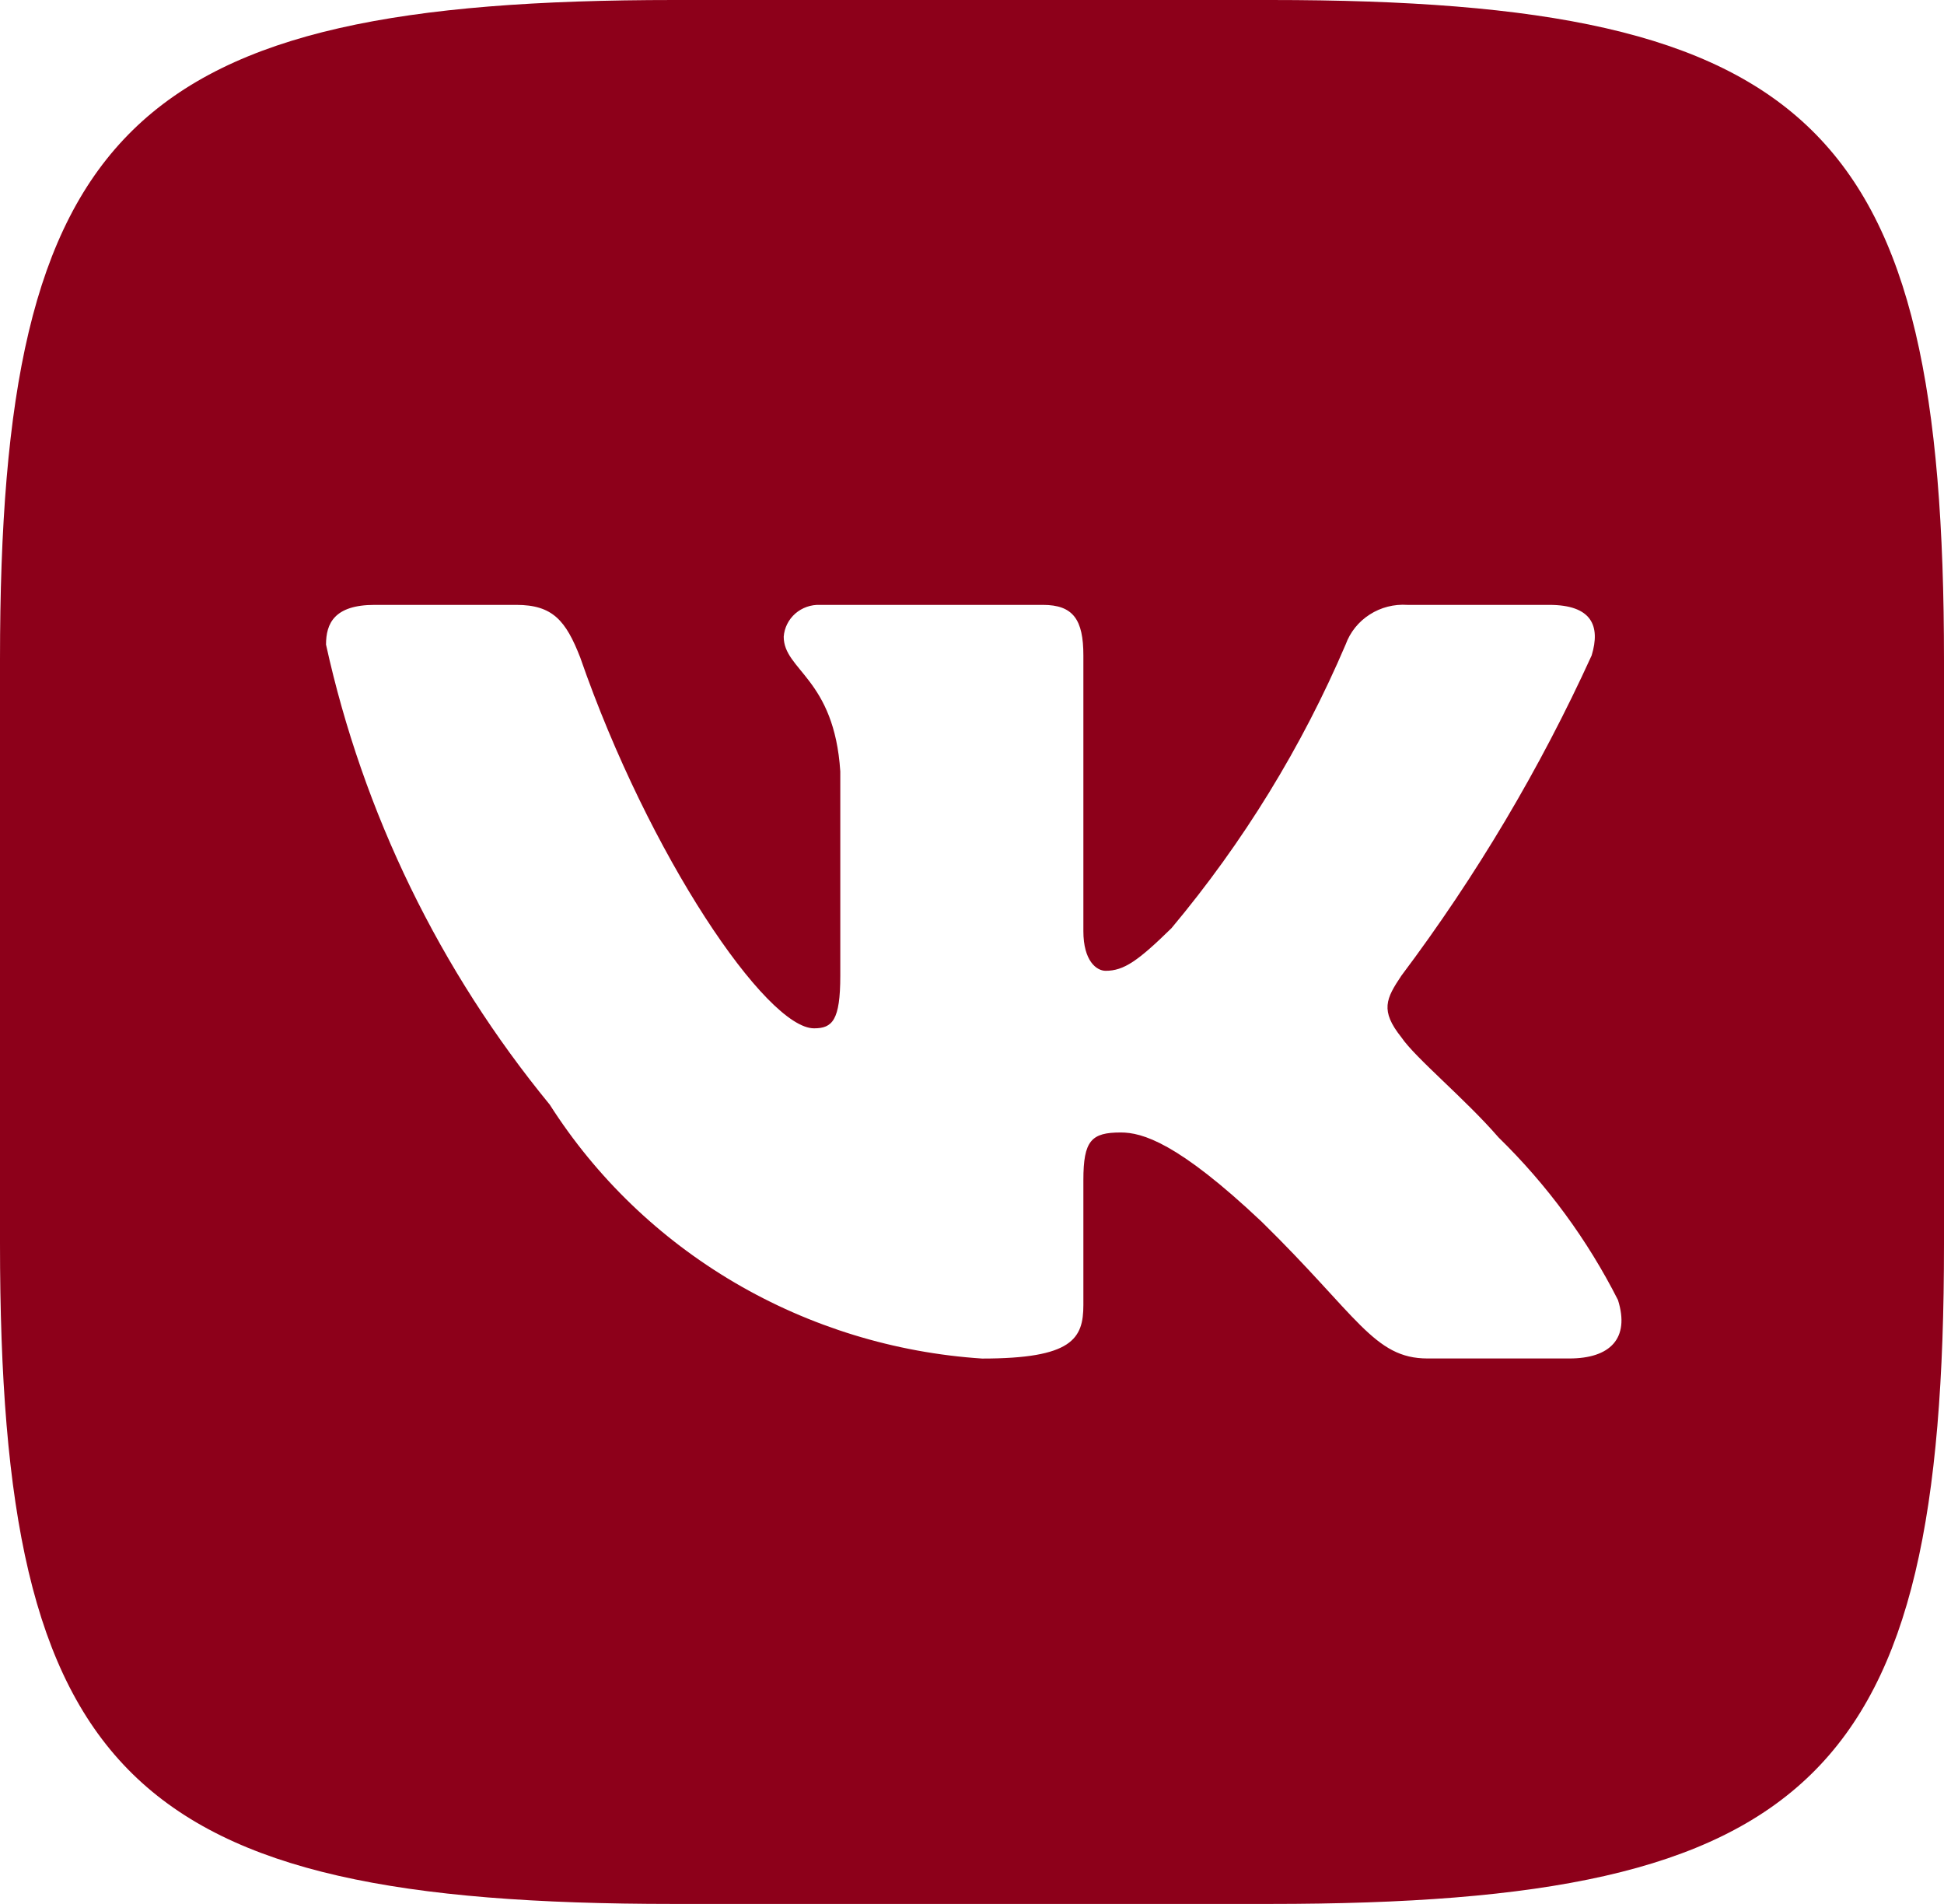
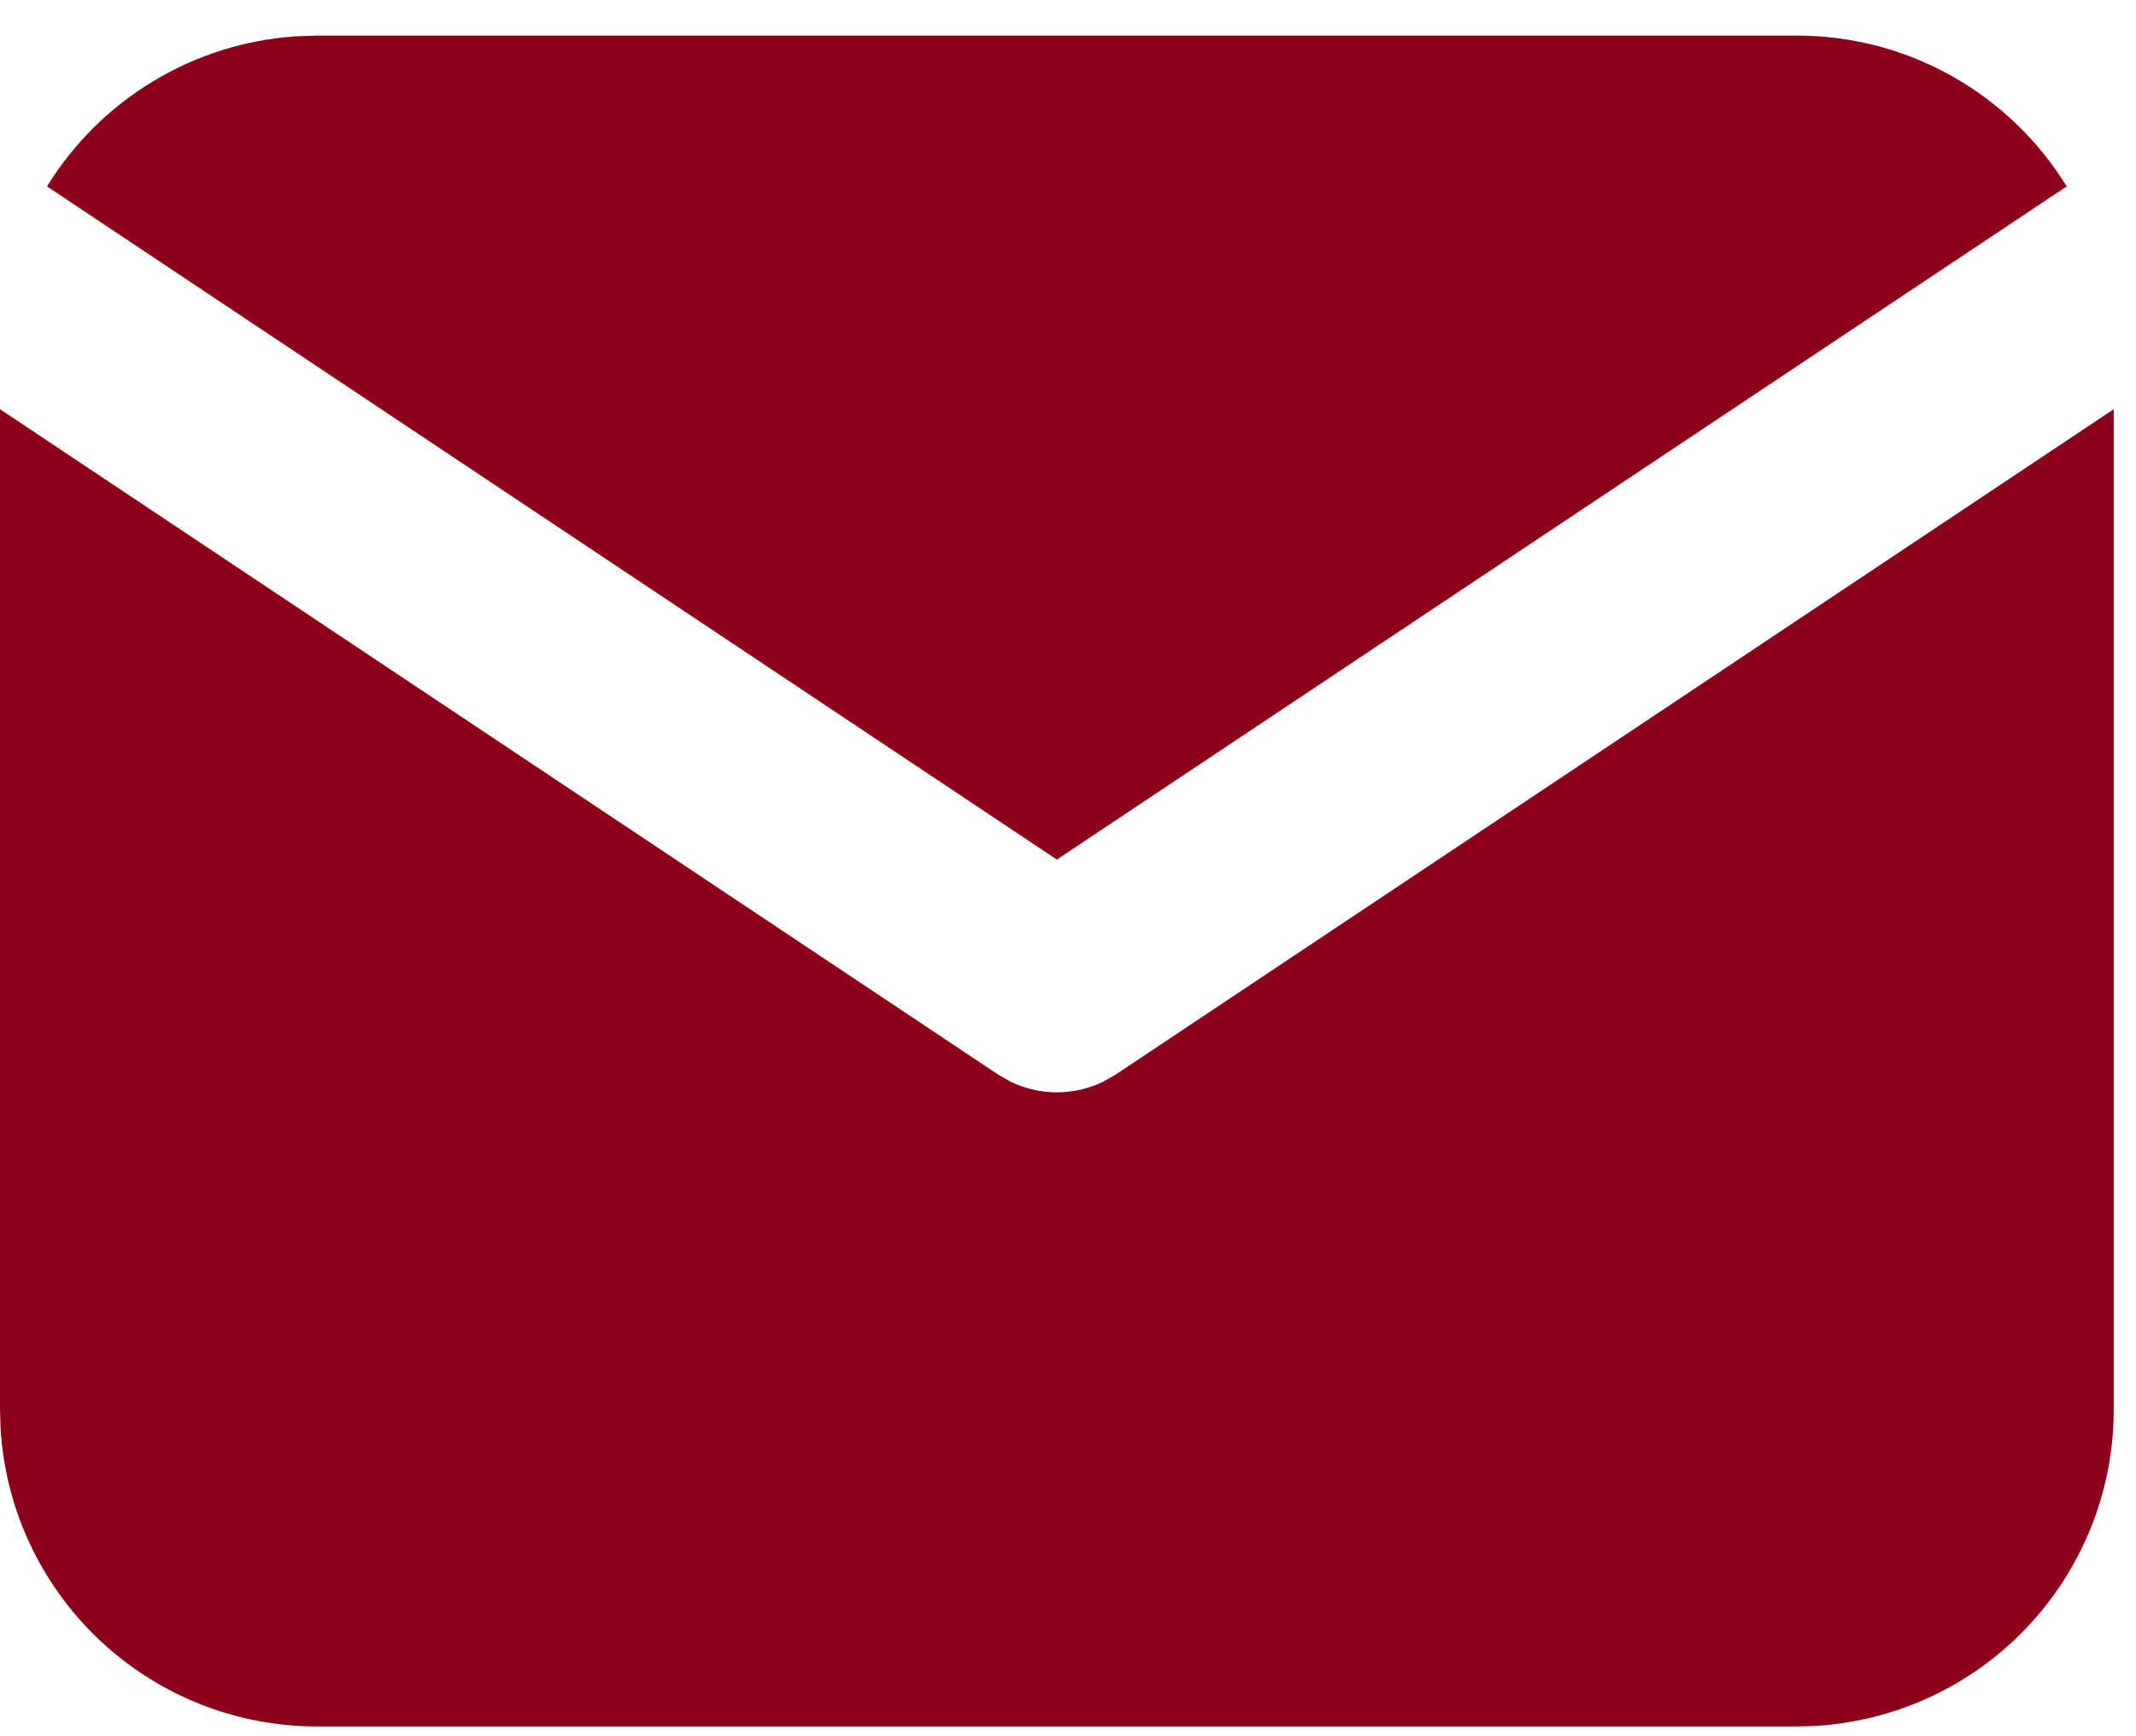
- <svg xmlns="http://www.w3.org/2000/svg" width="48" height="47" viewBox="0 0 48 47" fill="none">
-   <path d="M31.375 0H16.649C3.199 0 0 3.133 0 16.279V30.698C0 43.865 3.175 47 16.625 47H31.351C44.798 47 48 43.891 48 30.721V16.302C48 3.133 44.825 0 31.375 0ZM38.75 33.535H35.249C33.924 33.535 33.526 32.484 31.15 30.157C29.076 28.2 28.2 27.956 27.674 27.956C26.95 27.956 26.75 28.151 26.75 29.131V32.214C26.75 33.048 26.474 33.537 24.25 33.537C22.09 33.395 19.997 32.752 18.141 31.663C16.285 30.573 14.72 29.067 13.574 27.269C10.856 23.956 8.964 20.067 8.05 15.912C8.05 15.397 8.249 14.932 9.25 14.932H12.749C13.649 14.932 13.973 15.324 14.326 16.229C16.025 21.127 18.924 25.385 20.1 25.385C20.551 25.385 20.748 25.19 20.748 24.087V19.044C20.599 16.744 19.351 16.549 19.351 15.717C19.367 15.497 19.47 15.293 19.637 15.146C19.805 15 20.024 14.923 20.249 14.932H25.75C26.501 14.932 26.75 15.299 26.75 16.18V22.985C26.75 23.721 27.074 23.965 27.3 23.965C27.751 23.965 28.099 23.721 28.925 22.913C30.698 20.795 32.147 18.436 33.226 15.909C33.336 15.606 33.544 15.346 33.82 15.17C34.095 14.993 34.421 14.91 34.75 14.932H38.251C39.3 14.932 39.523 15.447 39.3 16.18C38.027 18.973 36.451 21.624 34.601 24.087C34.224 24.651 34.073 24.945 34.601 25.606C34.949 26.12 36.175 27.124 37.001 28.078C38.201 29.25 39.197 30.605 39.95 32.092C40.25 33.046 39.749 33.535 38.75 33.535Z" fill="#8D001A" />
+ <svg xmlns="http://www.w3.org/2000/svg" width="48" height="39" viewBox="0 0 48 39" fill="none">
+   <path d="M47.5 9.196V31.675C47.5 33.492 46.806 35.241 45.559 36.563C44.312 37.886 42.607 38.681 40.793 38.788L40.375 38.8H7.125C5.308 38.8 3.559 38.106 2.237 36.859C0.914 35.612 0.118 33.907 0.012 32.093L0 31.675V9.196L22.432 24.151L22.707 24.308C23.032 24.466 23.389 24.549 23.75 24.549C24.111 24.549 24.468 24.466 24.793 24.308L25.068 24.151L47.5 9.196Z" fill="#8D001A" />
+   <path d="M40.375 0.8C42.94 0.8 45.189 2.154 46.443 4.189L23.75 19.318L1.057 4.189C1.652 3.222 2.47 2.411 3.443 1.825C4.415 1.238 5.514 0.892 6.648 0.817L7.125 0.8H40.375Z" fill="#8D001A" />
</svg>
